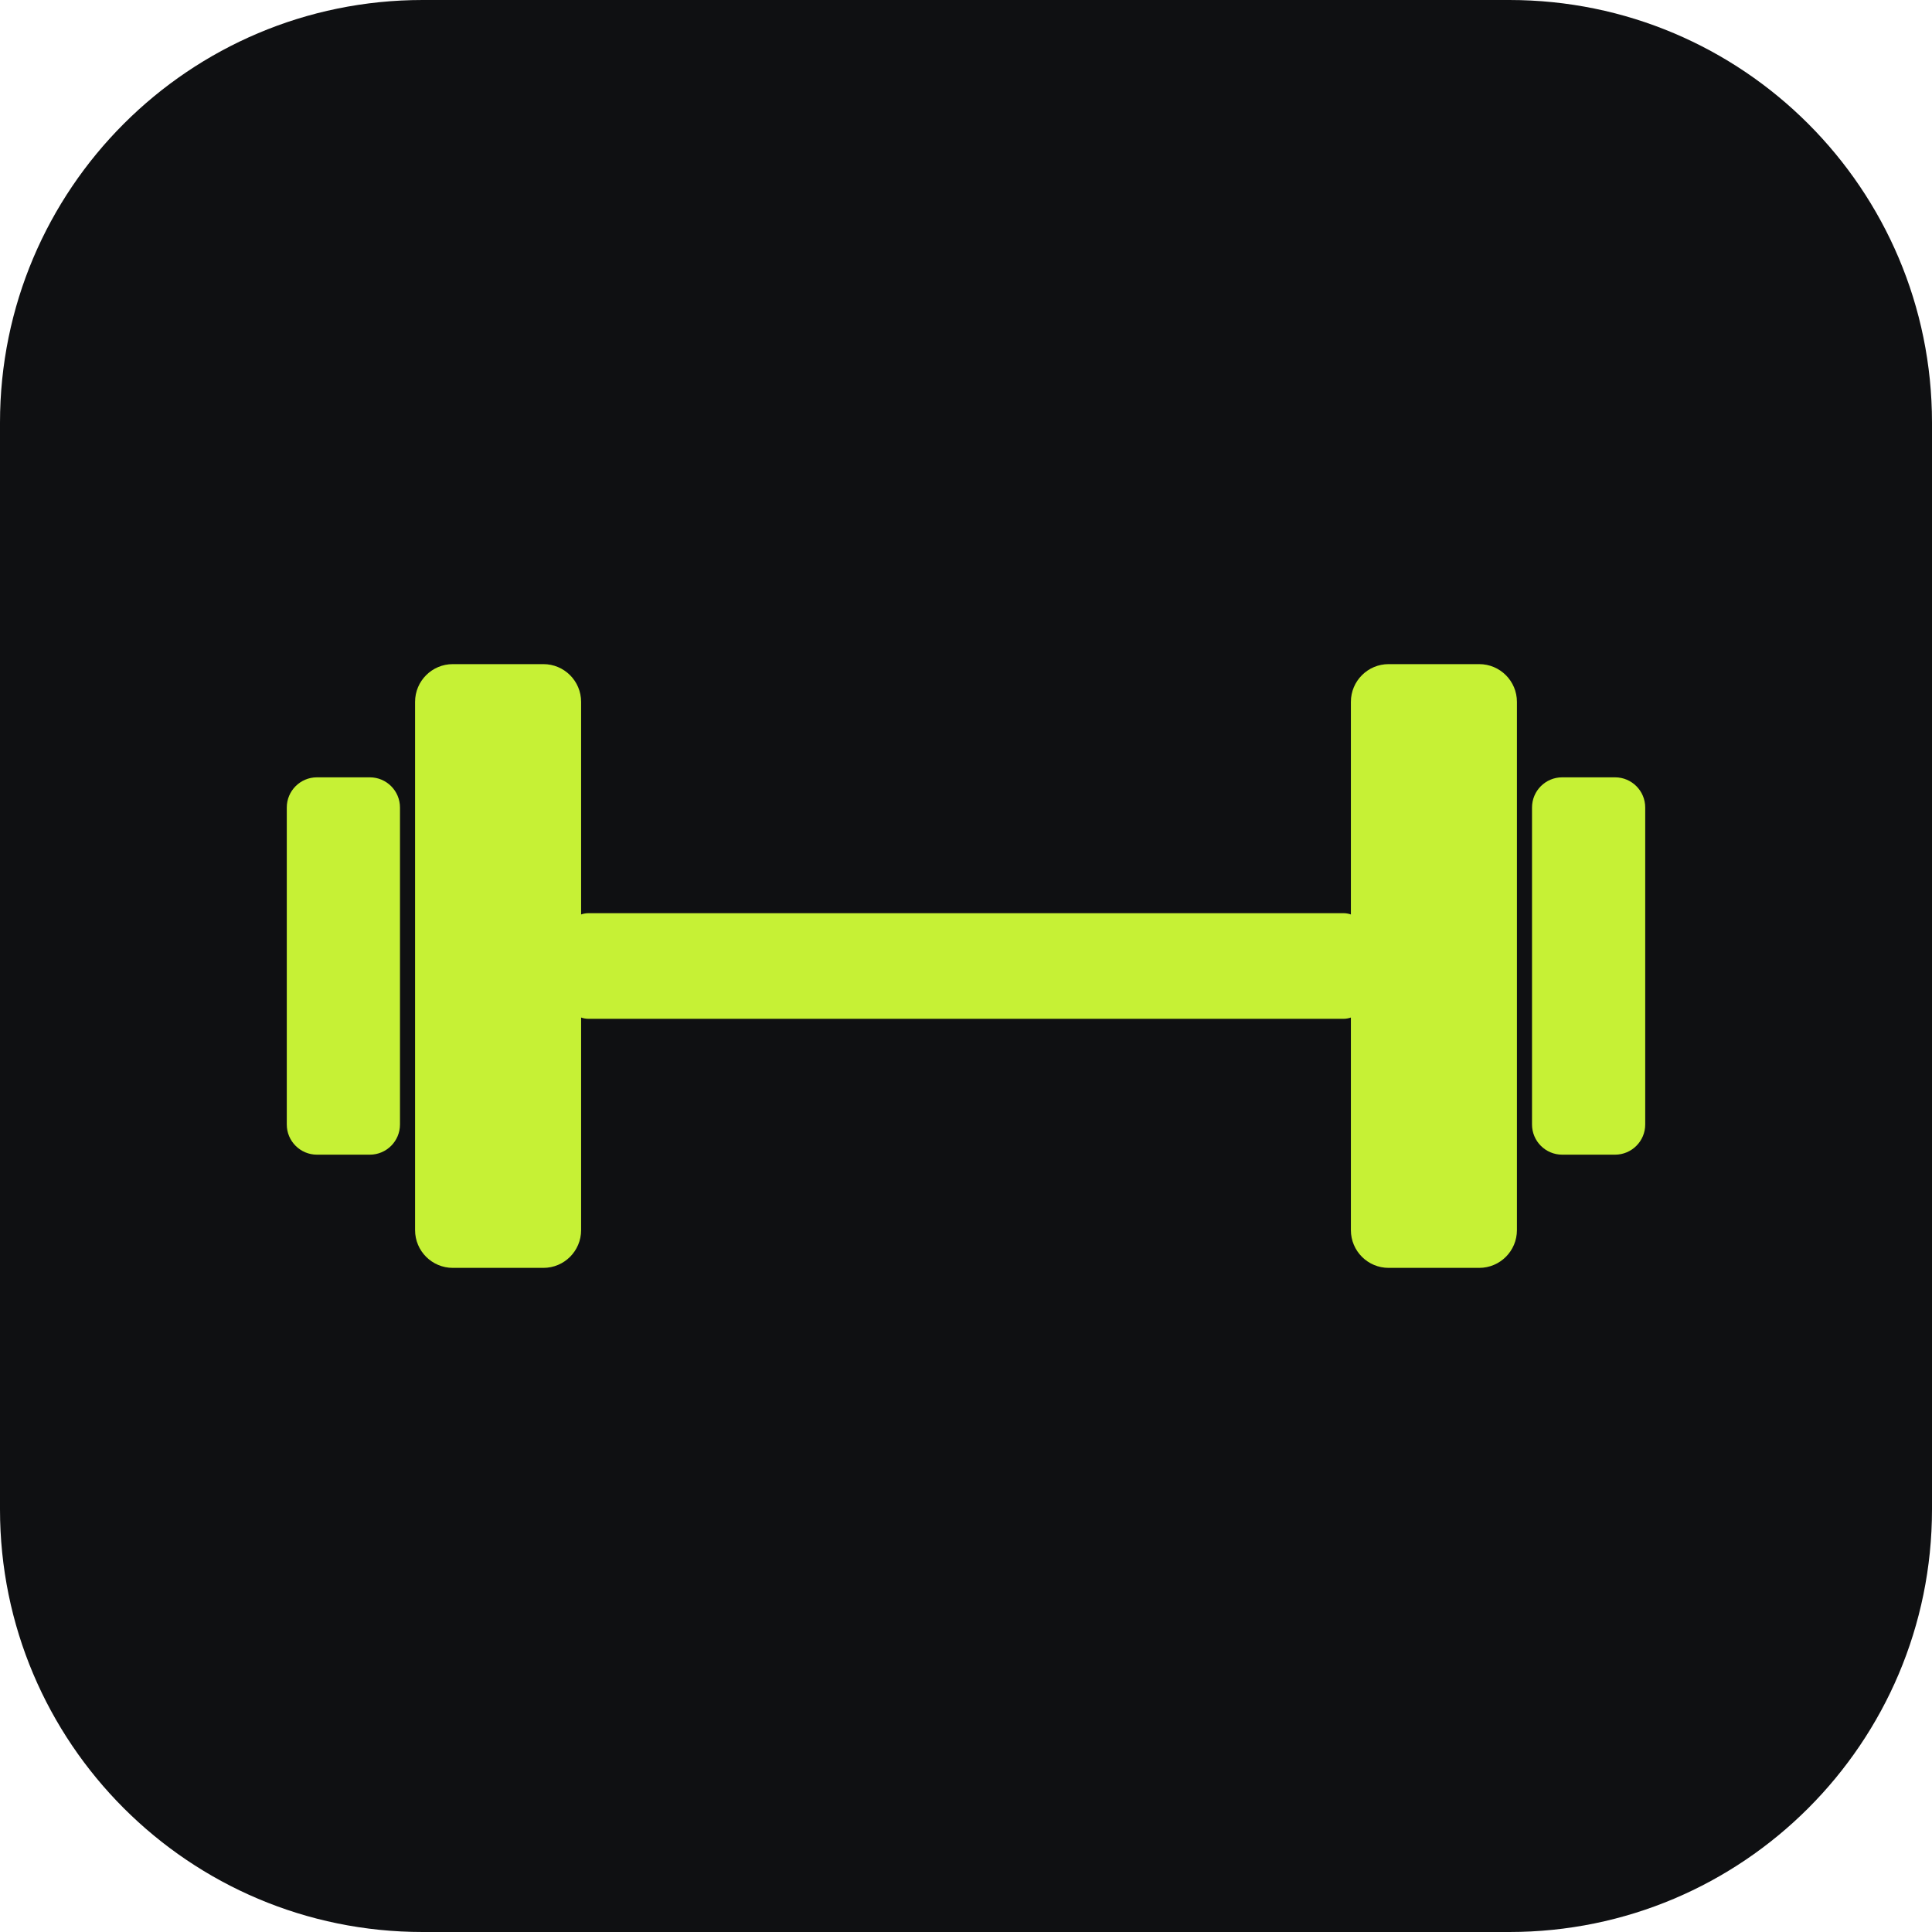
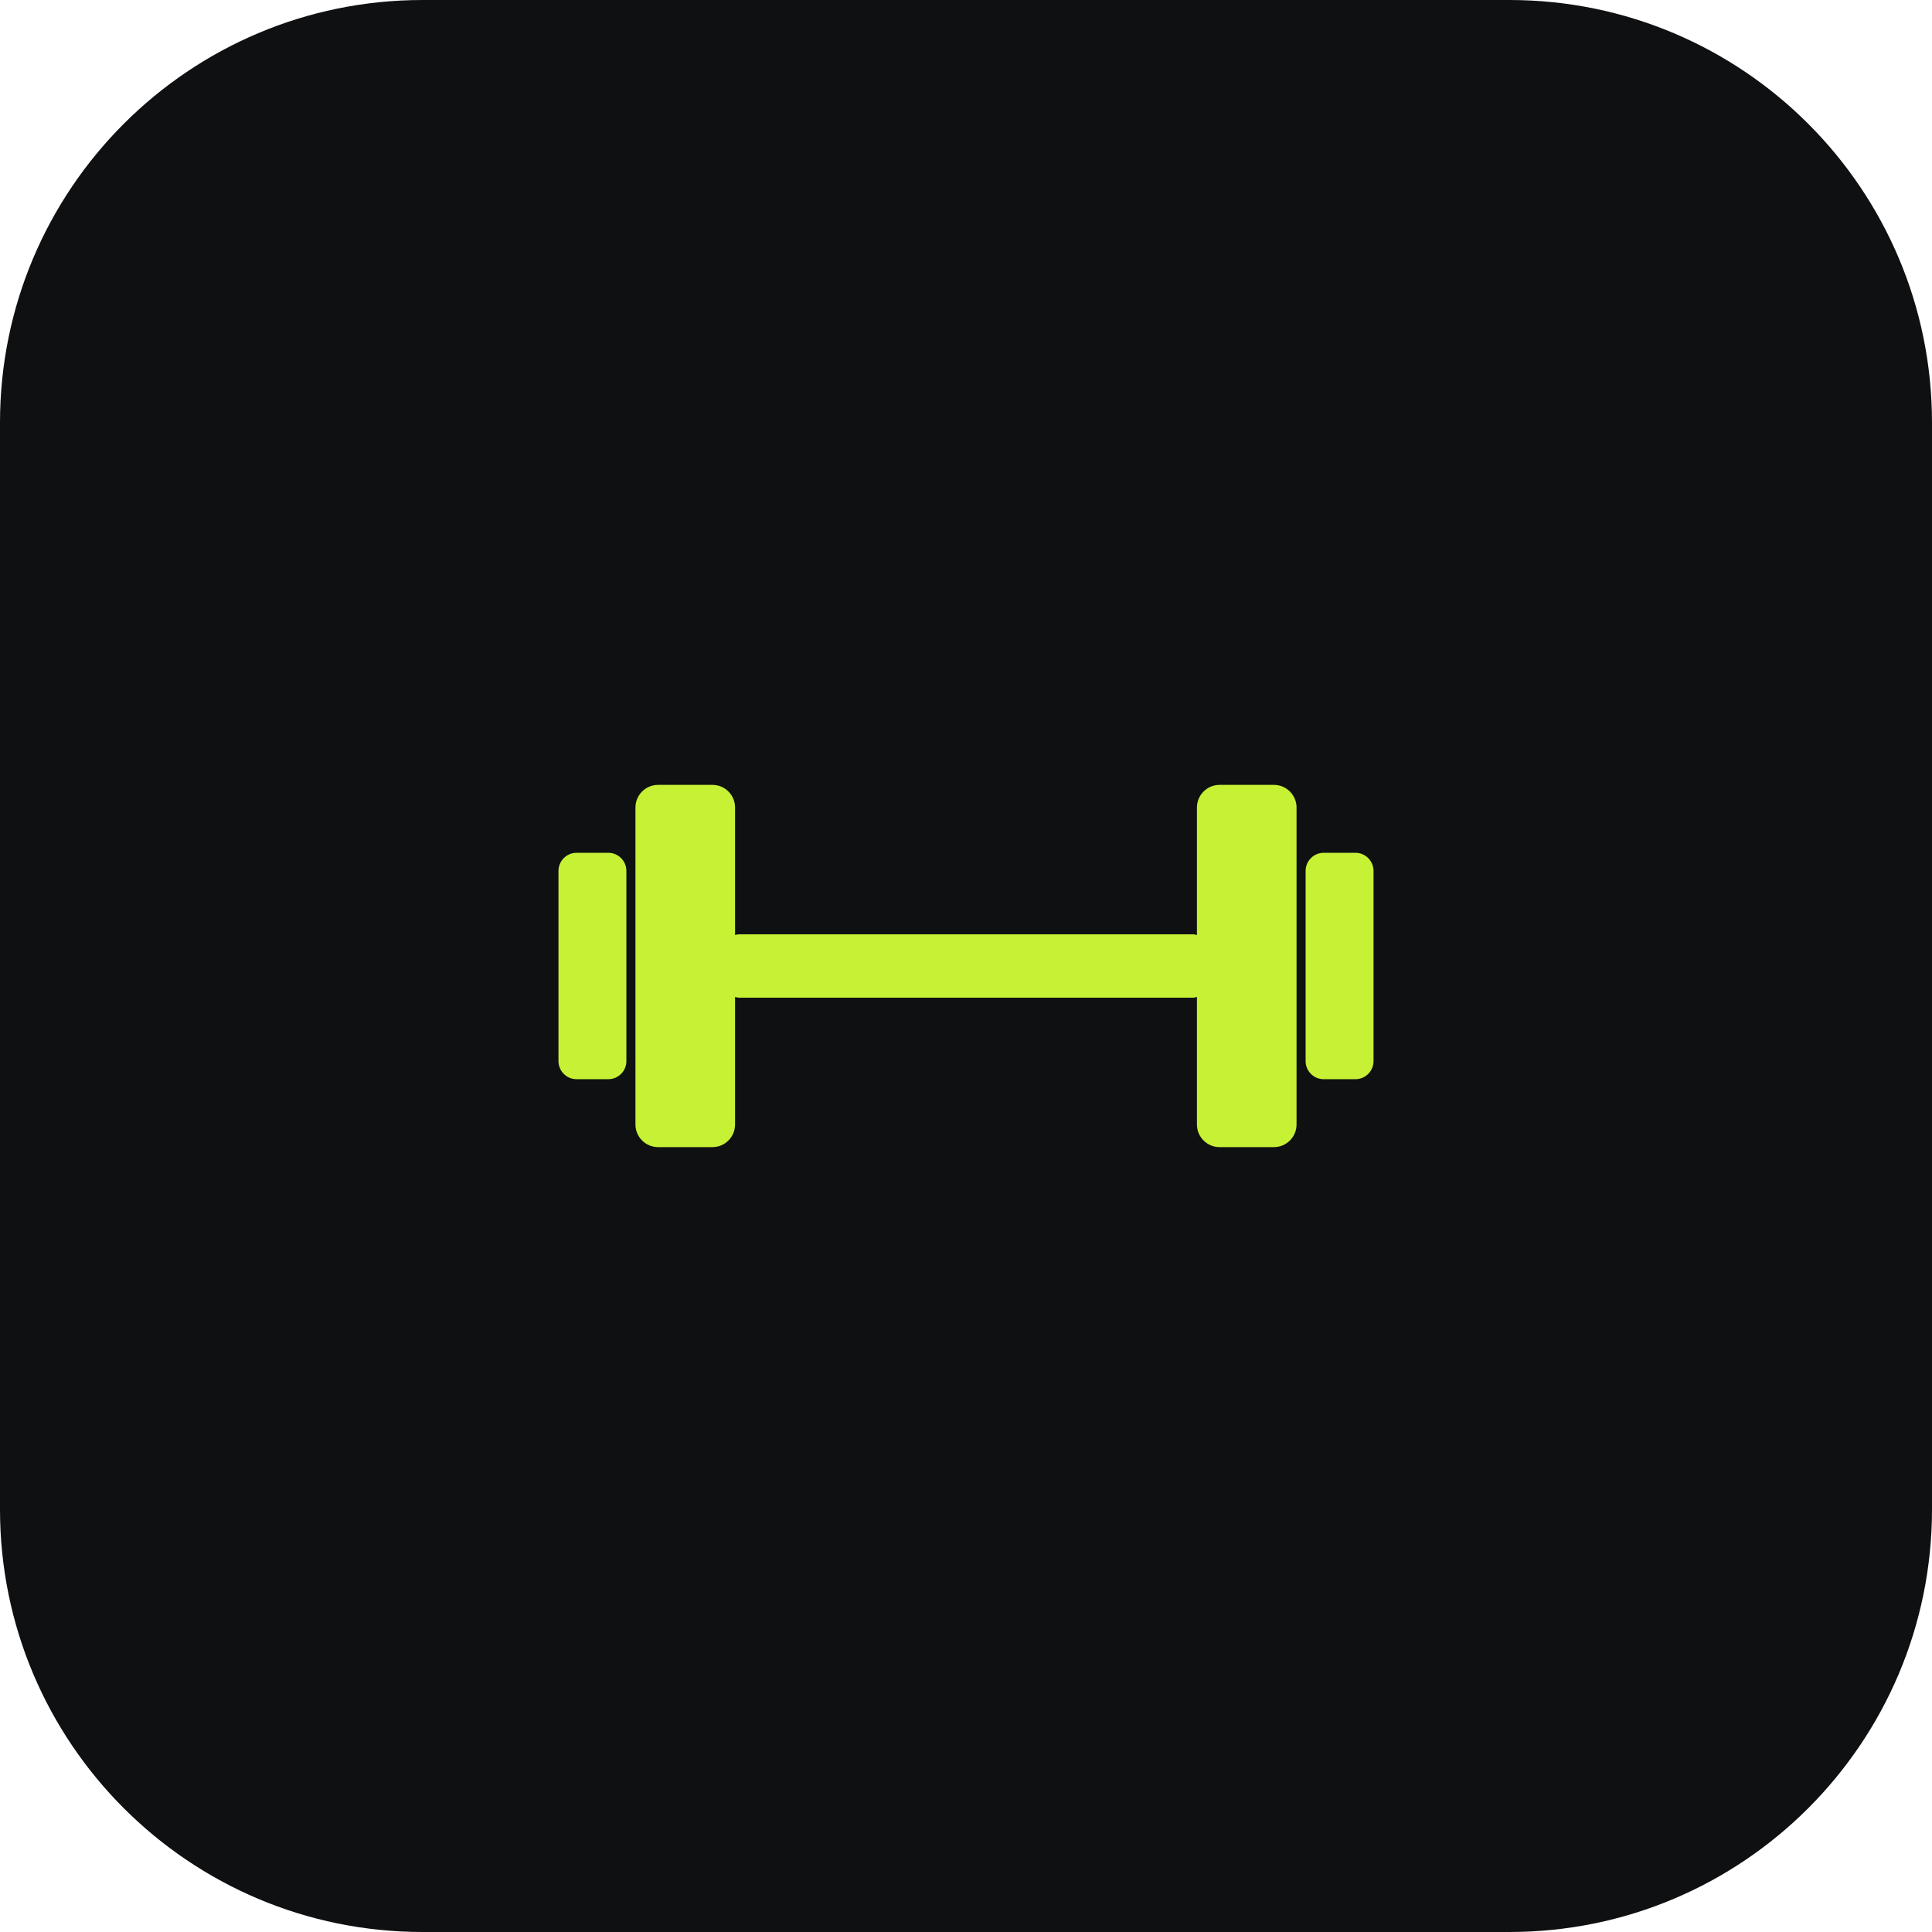
<svg xmlns="http://www.w3.org/2000/svg" viewBox="0 0 512 512">
  <rect width="512" height="512" rx="112" fill="#0f1012" />
-   <g fill="#c6f135">
+   <g fill="#c6f135" transform="translate(256 256) scale(0.6) translate(-256 -256)">
    <rect x="150" y="242" width="212" height="28" rx="6" />
    <rect x="110" y="176" width="44" height="160" rx="10" />
    <rect x="358" y="176" width="44" height="160" rx="10" />
    <rect x="76" y="206" width="30" height="100" rx="8" />
    <rect x="406" y="206" width="30" height="100" rx="8" />
  </g>
</svg>
